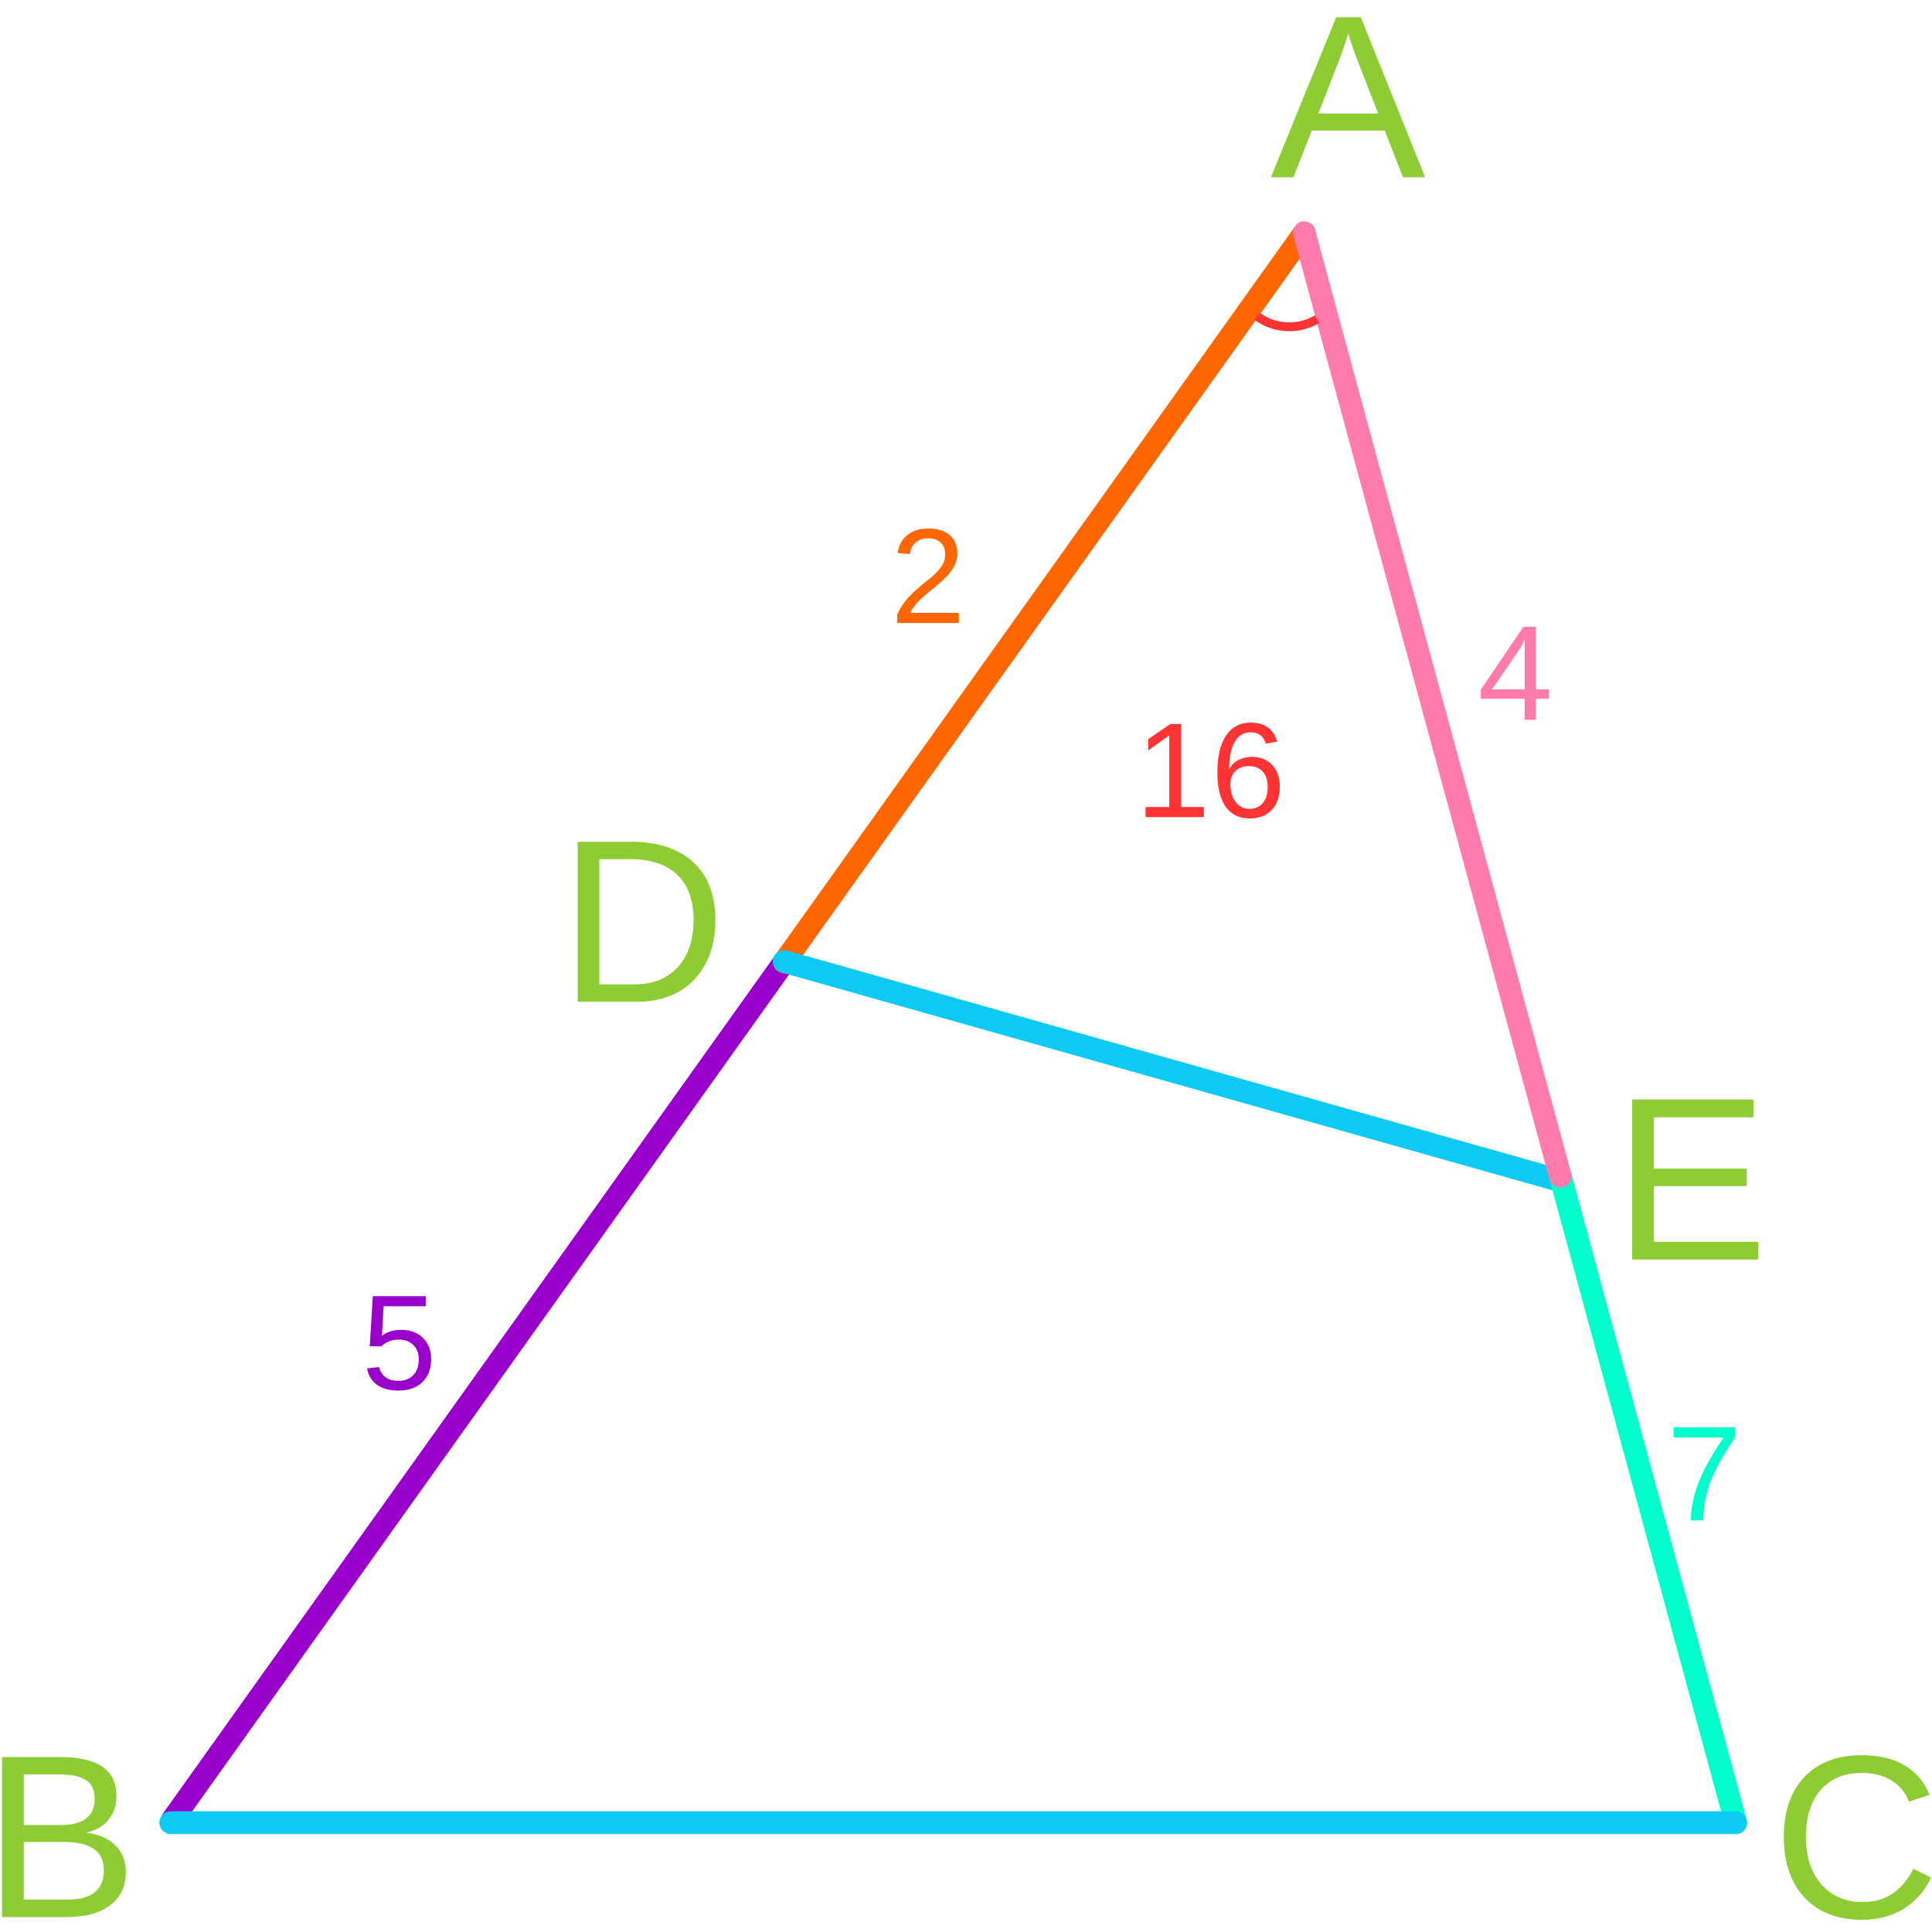
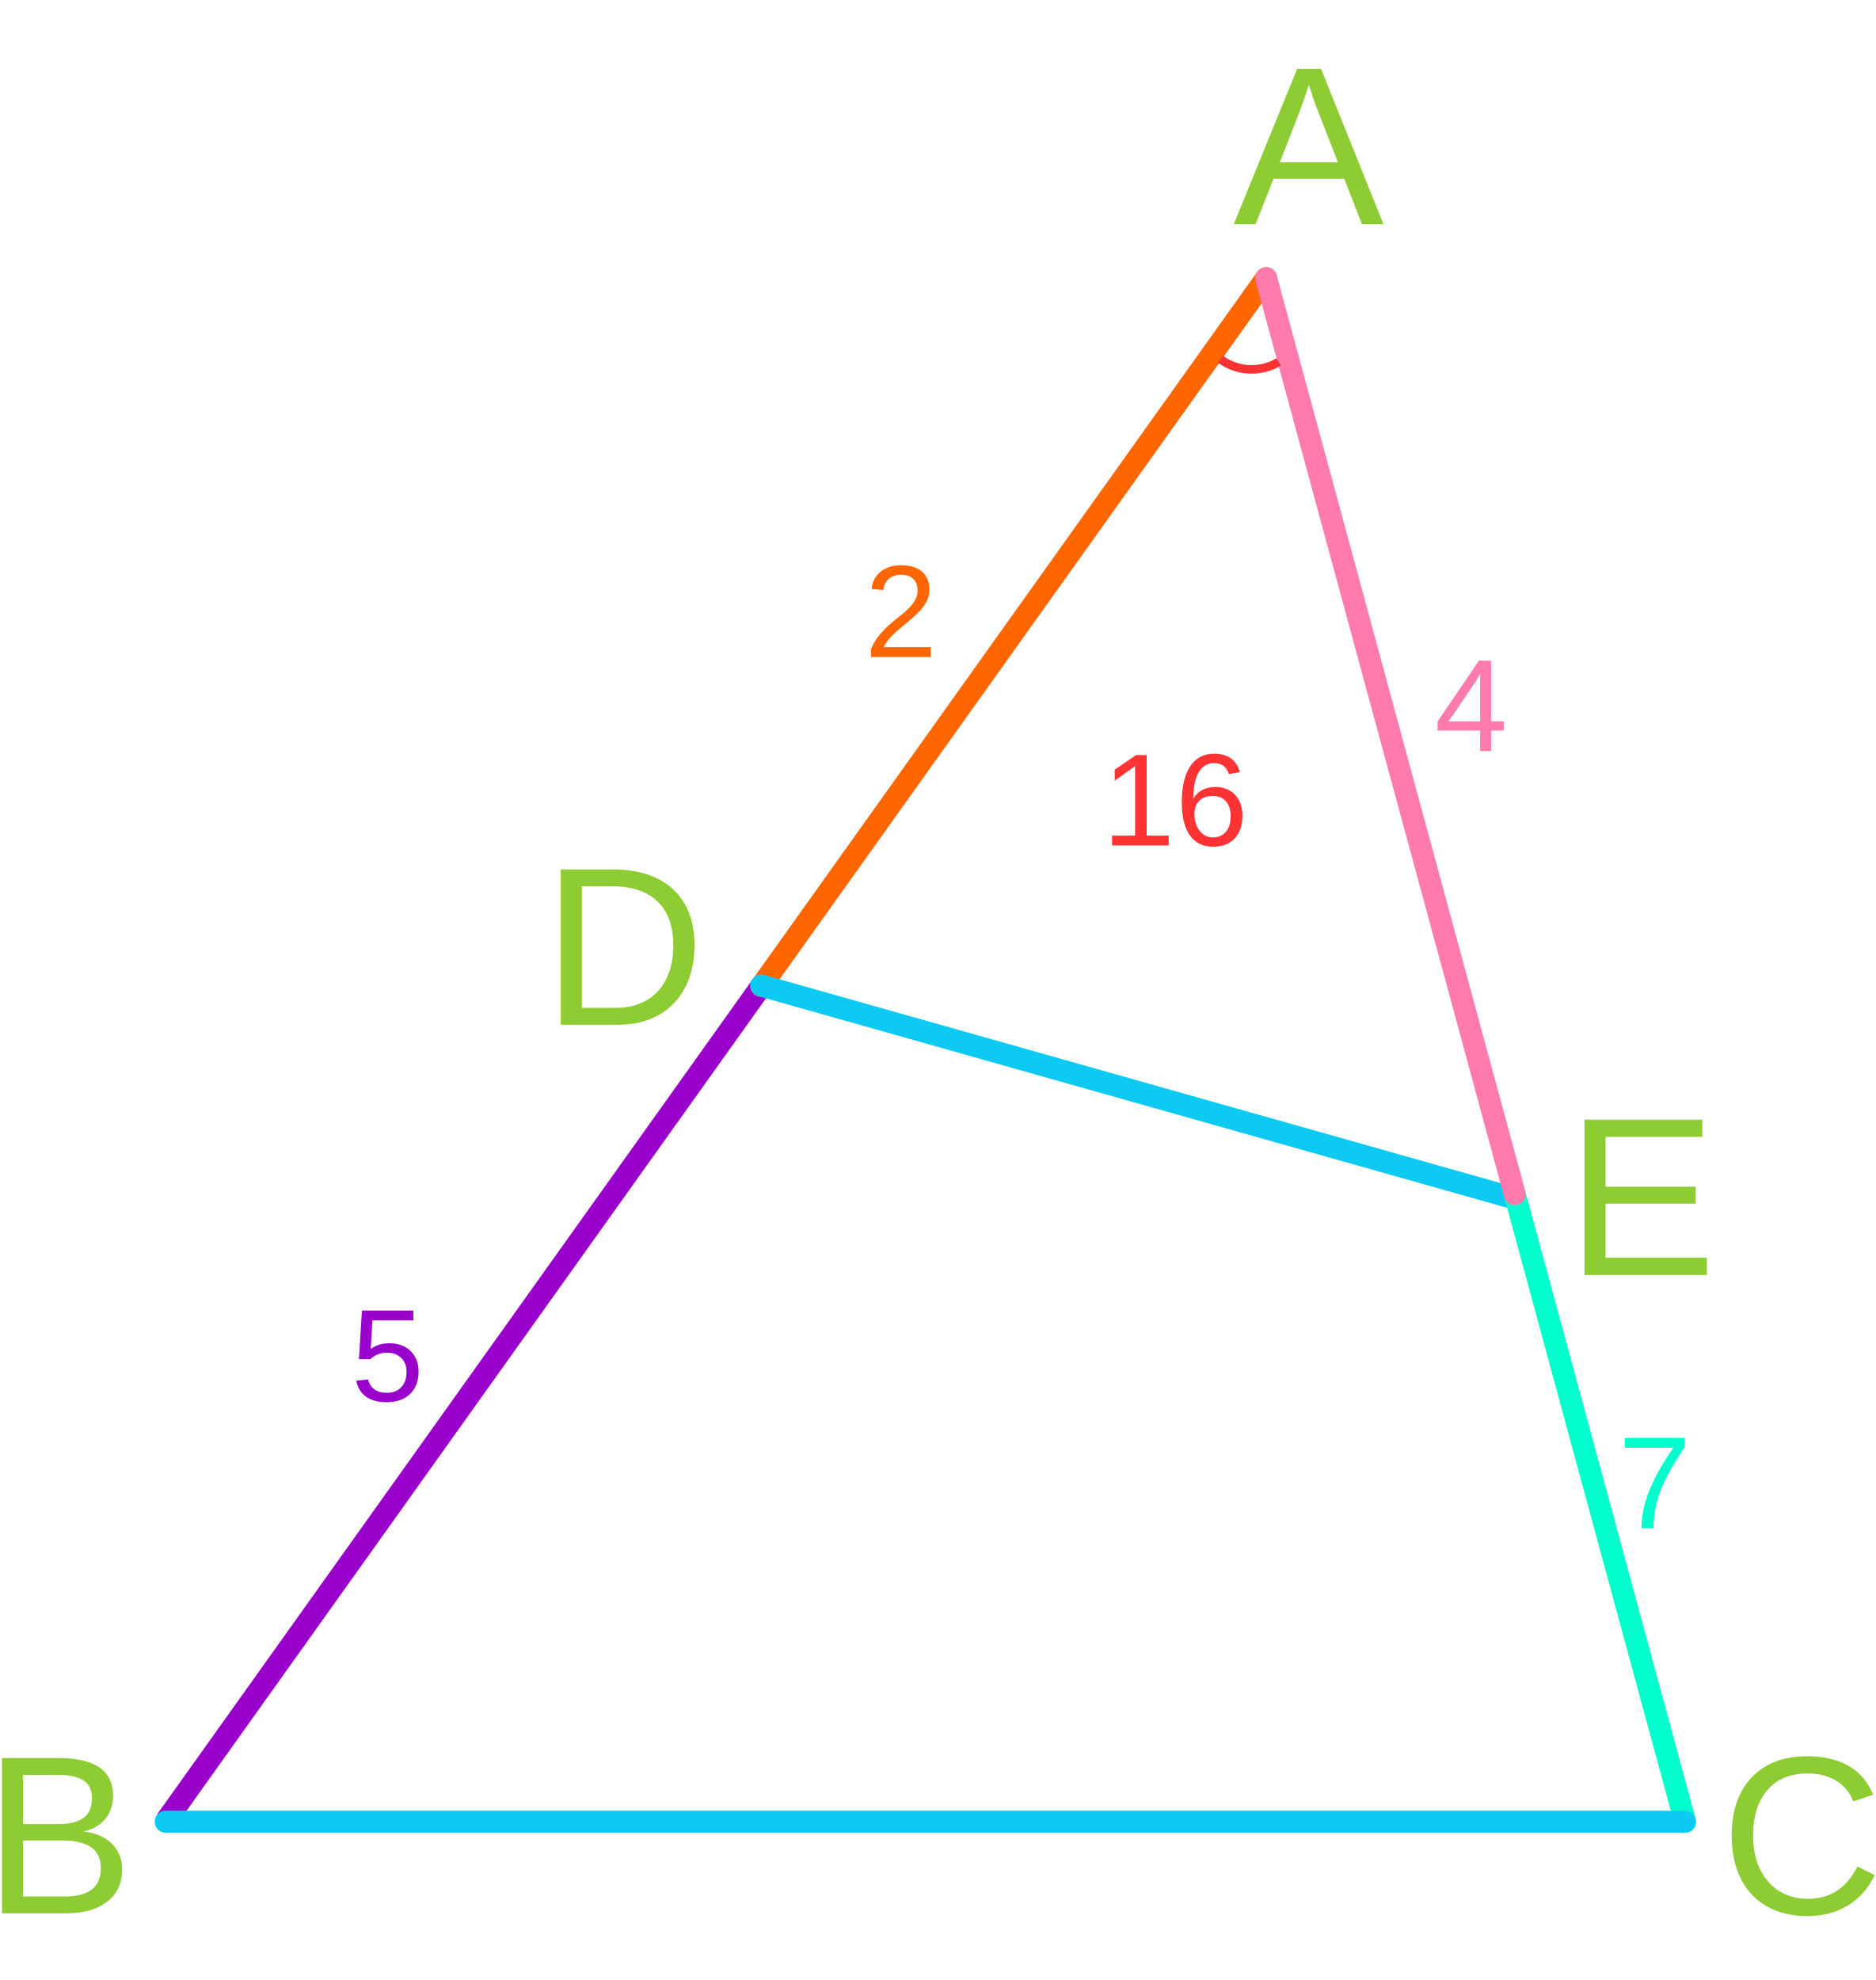
- <svg xmlns="http://www.w3.org/2000/svg" width="180" height="180" viewBox="0 0 750 750" version="1.1" xml:space="preserve" style="fill-rule:evenodd;clip-rule:evenodd;stroke-linecap:round;stroke-linejoin:round;stroke-miterlimit:1.5;">
+ <svg xmlns="http://www.w3.org/2000/svg" width="180" height="190" viewBox="0 0 750 750" version="1.1" xml:space="preserve" style="fill-rule:evenodd;clip-rule:evenodd;stroke-linecap:round;stroke-linejoin:round;stroke-miterlimit:1.5;">
  <text x="216.839px" y="388.88px" style="font-family:'ArialMT', 'Arial', sans-serif;font-size:90.264px;fill:#8dcc33;">D</text>
  <text x="345.666px" y="241.848px" style="font-family:'ArialMT', 'Arial', sans-serif;font-size:52.521px;fill:#f60;">2</text>
  <text x="140.376px" y="539.298px" style="font-family:'ArialMT', 'Arial', sans-serif;font-size:52.521px;fill:#90c;">5</text>
  <text x="647.035px" y="590.217px" style="font-family:'ArialMT', 'Arial', sans-serif;font-size:52.521px;fill:#0fc;">7</text>
  <text x="573.65px" y="279.443px" style="font-family:'ArialMT', 'Arial', sans-serif;font-size:52.521px;fill:#ff7bac;">4</text>
  <text x="440.704px" y="317.193px" style="font-family:'ArialMT', 'Arial', sans-serif;font-size:52.521px;fill:#f33;">16</text>
  <text x="687.901px" y="744.398px" style="font-family:'ArialMT', 'Arial', sans-serif;font-size:90.264px;fill:#8dcc33;">C</text>
  <text x="493.194px" y="68.814px" style="font-family:'ArialMT', 'Arial', sans-serif;font-size:90.264px;fill:#8dcc33;">A</text>
  <text x="-6.611px" y="744.195px" style="font-family:'ArialMT', 'Arial', sans-serif;font-size:90.264px;fill:#8dcc33;">B</text>
  <text x="626.208px" y="488.949px" style="font-family:'ArialMT', 'Arial', sans-serif;font-size:90.264px;fill:#8dcc33;">E</text>
  <path d="M304.418,373.437l-237.534,333.003" style="fill:none;stroke:#90c;stroke-width:8.75px;" />
  <path d="M506.317,90.392l-201.899,283.045" style="fill:none;stroke:#f60;stroke-width:8.75px;" />
  <path d="M304.399,373.23l299.129,84.521" style="fill:none;stroke:#0dcaf2;stroke-width:8.8px;" />
  <path d="M605.735,456.643l68.124,250.968" style="fill:none;stroke:#0fc;stroke-width:8.75px;" />
  <path d="M506.317,90.392l99.418,366.251" style="fill:none;stroke:#ff7bac;stroke-width:8.75px;" />
  <path d="M66.281,707.556l607.447,0" style="fill:none;stroke:#0dcaf2;stroke-width:8.83px;" />
  <path d="M486.956,124.143l2.025,-2.76c3.338,2.45 7.371,3.772 11.512,3.772c3.503,-0 6.942,-0.946 9.952,-2.738l1.751,2.941c-3.54,2.108 -7.583,3.22 -11.703,3.22c-4.87,-0 -9.612,-1.554 -13.537,-4.435Z" style="fill:#f33;" />
</svg>
